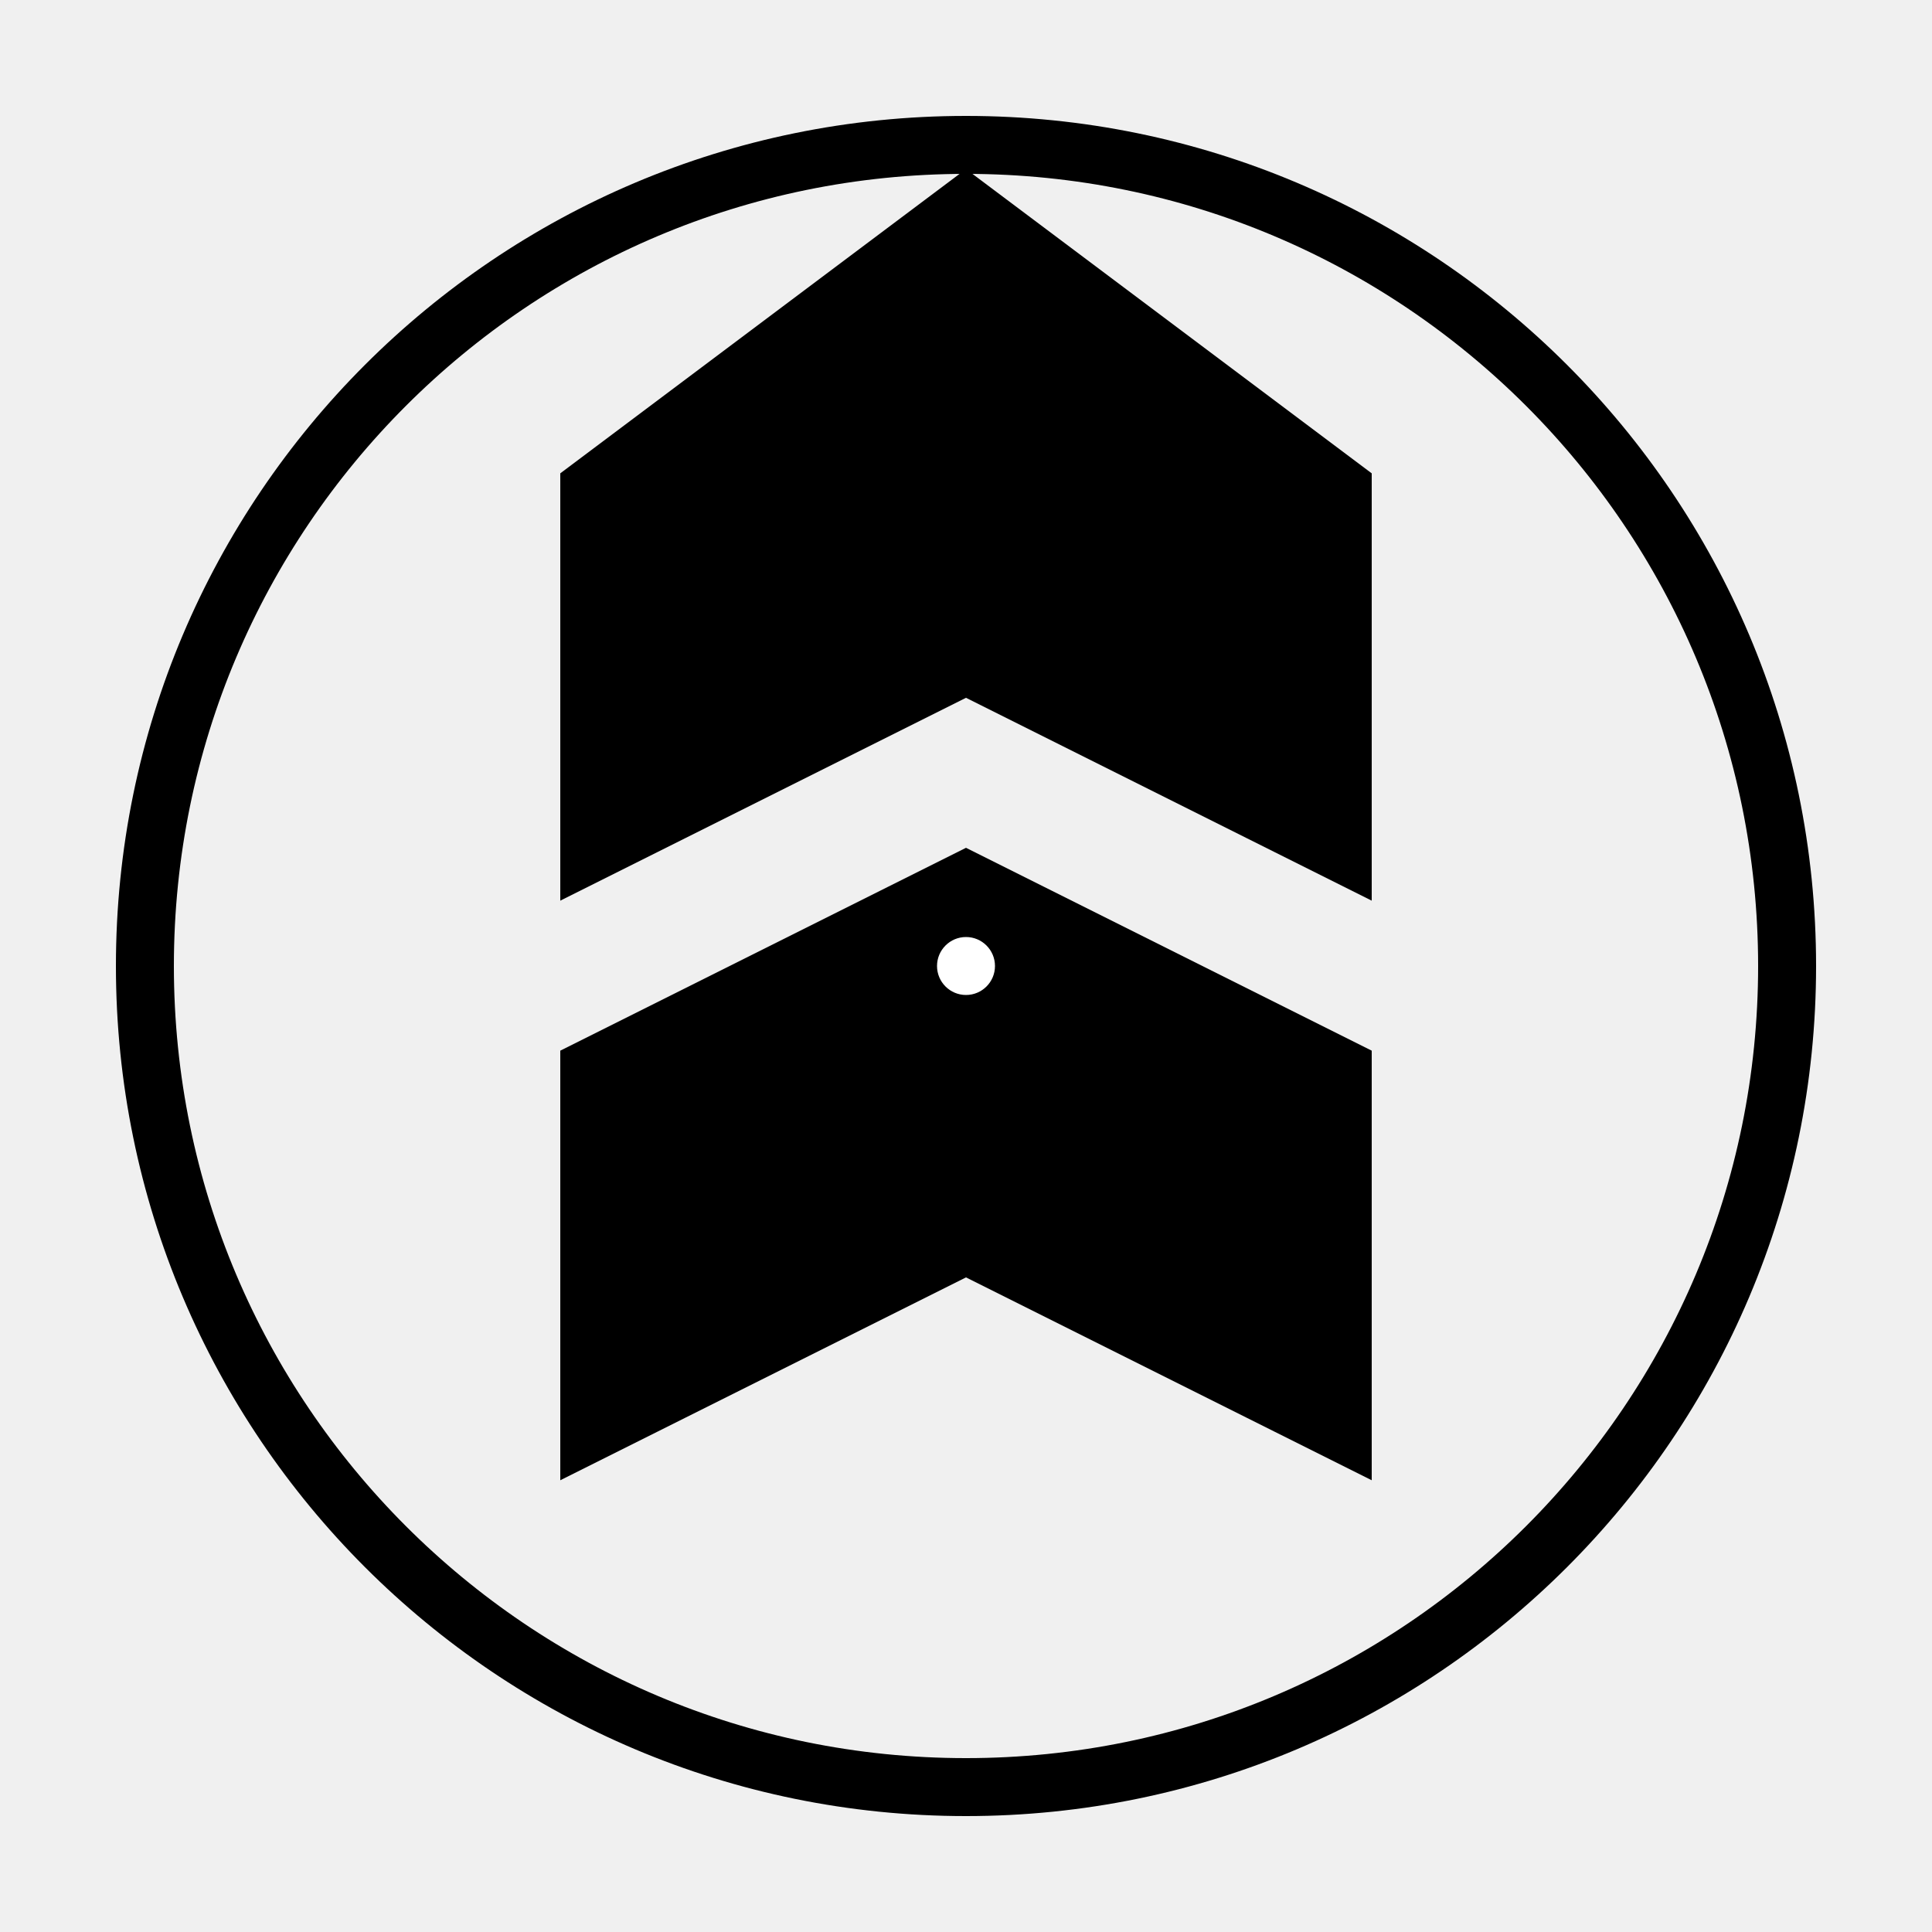
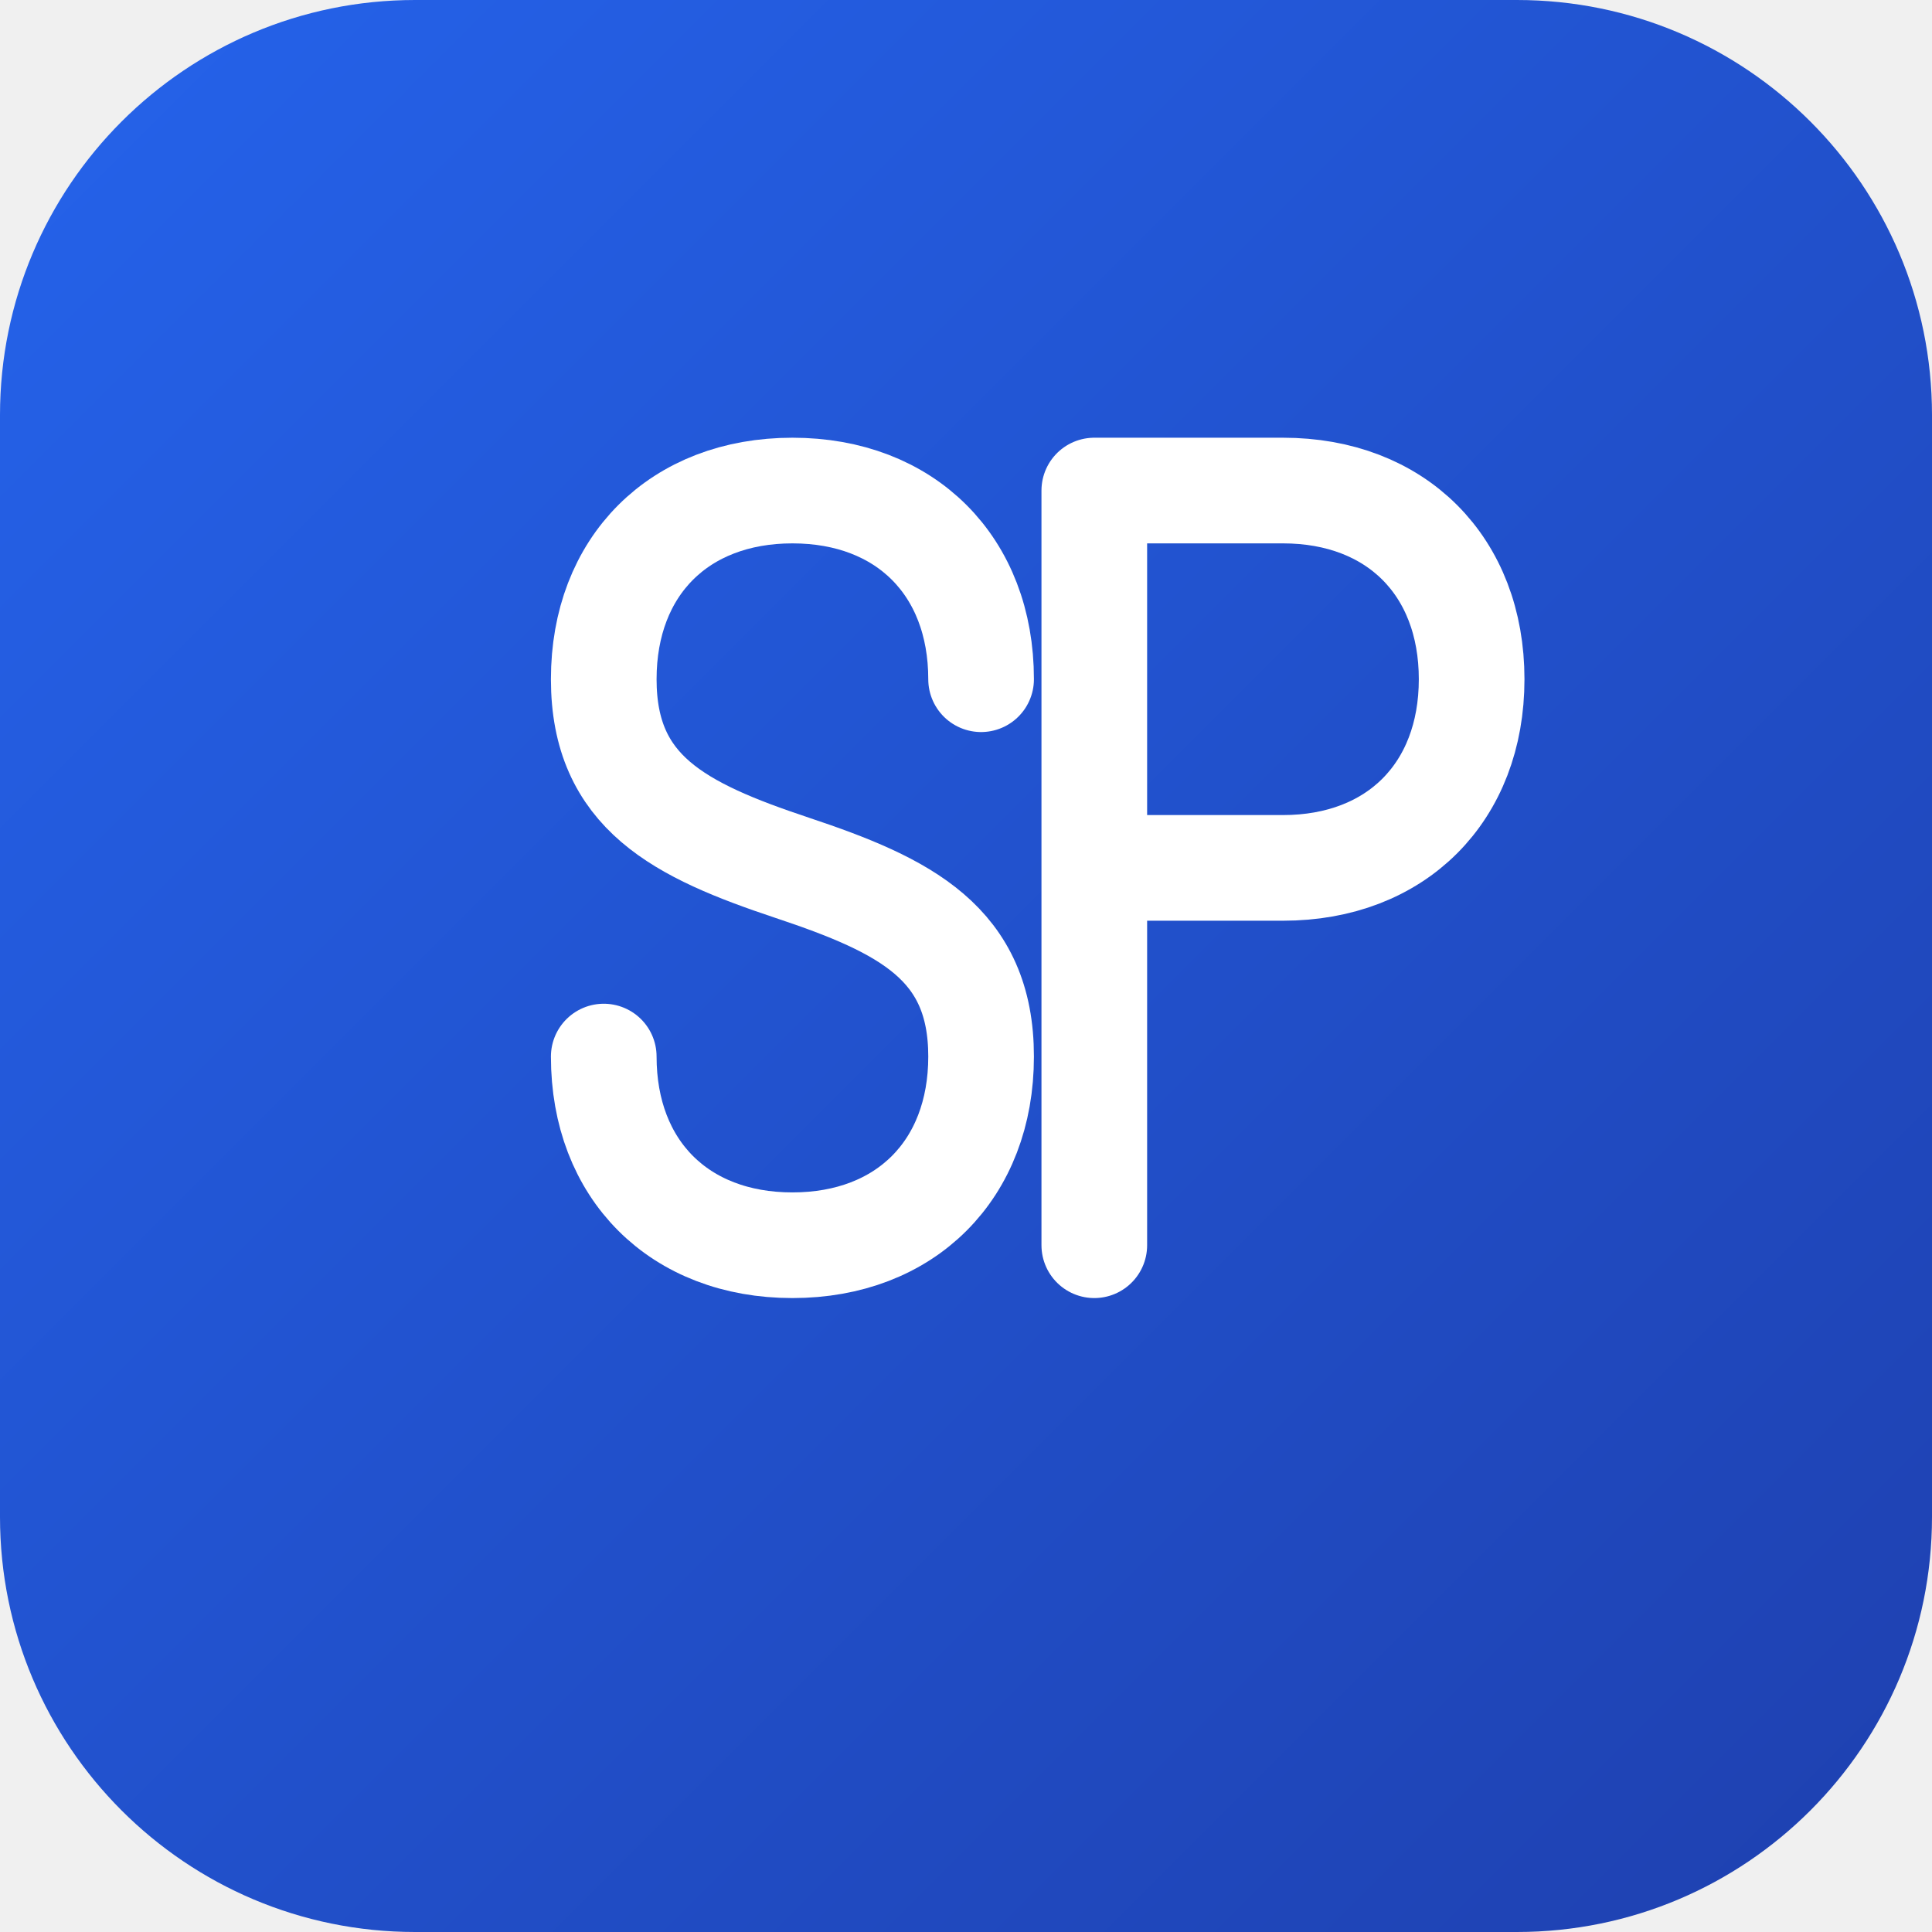
- <svg xmlns="http://www.w3.org/2000/svg" viewBox="0 0 200 200" fill="none">
-   <path d="M100 20 L140 50 L140 90 L100 70 L60 90 L60 50 Z" fill="black" stroke="black" stroke-width="4" />
-   <path d="M100 90 L140 110 L140 150 L100 130 L60 150 L60 110 Z" fill="black" stroke="black" stroke-width="4" />
-   <circle cx="100" cy="100" r="3" fill="white" />
-   <circle cx="100" cy="100" r="85" stroke="black" stroke-width="6" fill="none" />
+ <svg xmlns="http://www.w3.org/2000/svg" width="512" height="512" viewBox="0 0 512 512" fill="none">
+   <rect width="512" height="512" rx="110" fill="url(#gradient)" />
+   <defs>
+     <linearGradient id="gradient" x1="0" y1="0" x2="512" y2="512" gradientUnits="userSpaceOnUse">
+       <stop offset="0%" stop-color="#2563eb" />
+       <stop offset="100%" stop-color="#1e40af" />
+     </linearGradient>
+   </defs>
+   <path d="M160 280 C160 310 180 330 210 330 C240 330 260 310 260 280 C260 250 240 240 210 230 C180 220 160 210 160 180 C160 150 180 130 210 130 C240 130 260 150 260 180" stroke="white" stroke-width="28" stroke-linecap="round" stroke-linejoin="round" fill="none" />
+   <path d="M290 330 L290 130 L340 130 C370 130 390 150 390 180 C390 210 370 230 340 230 L290 230" stroke="white" stroke-width="28" stroke-linecap="round" stroke-linejoin="round" fill="none" />
</svg>
